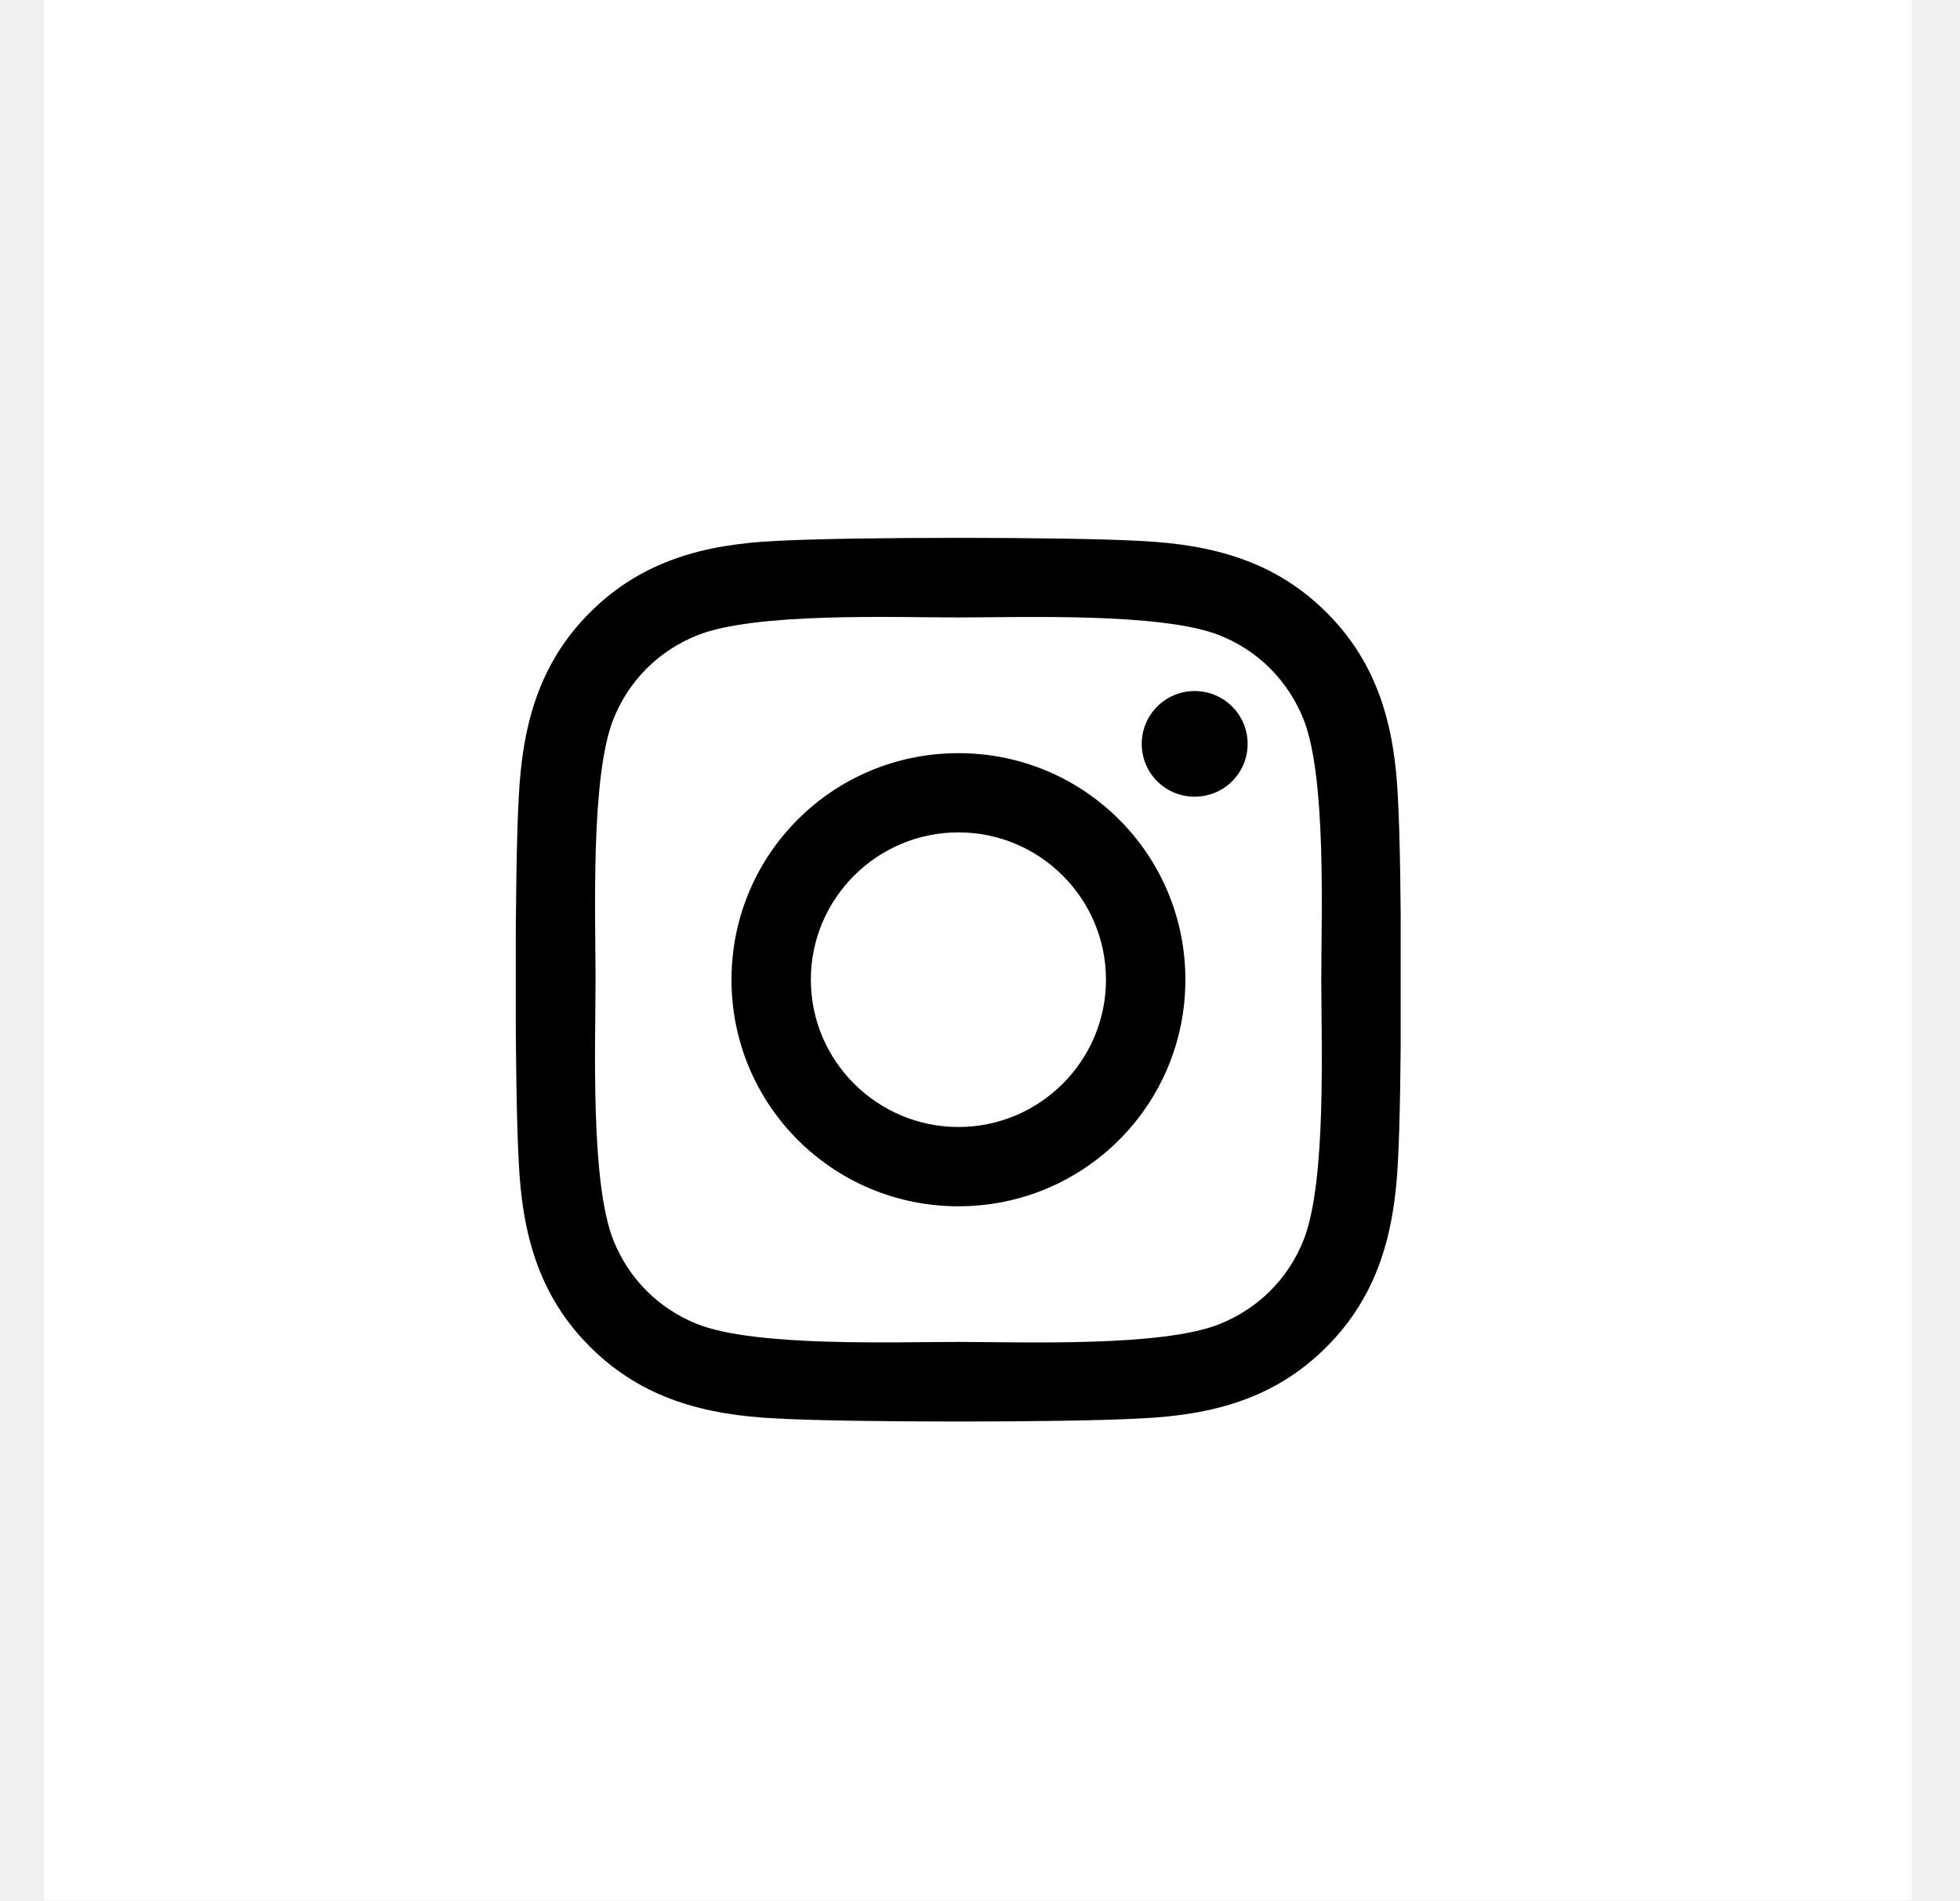
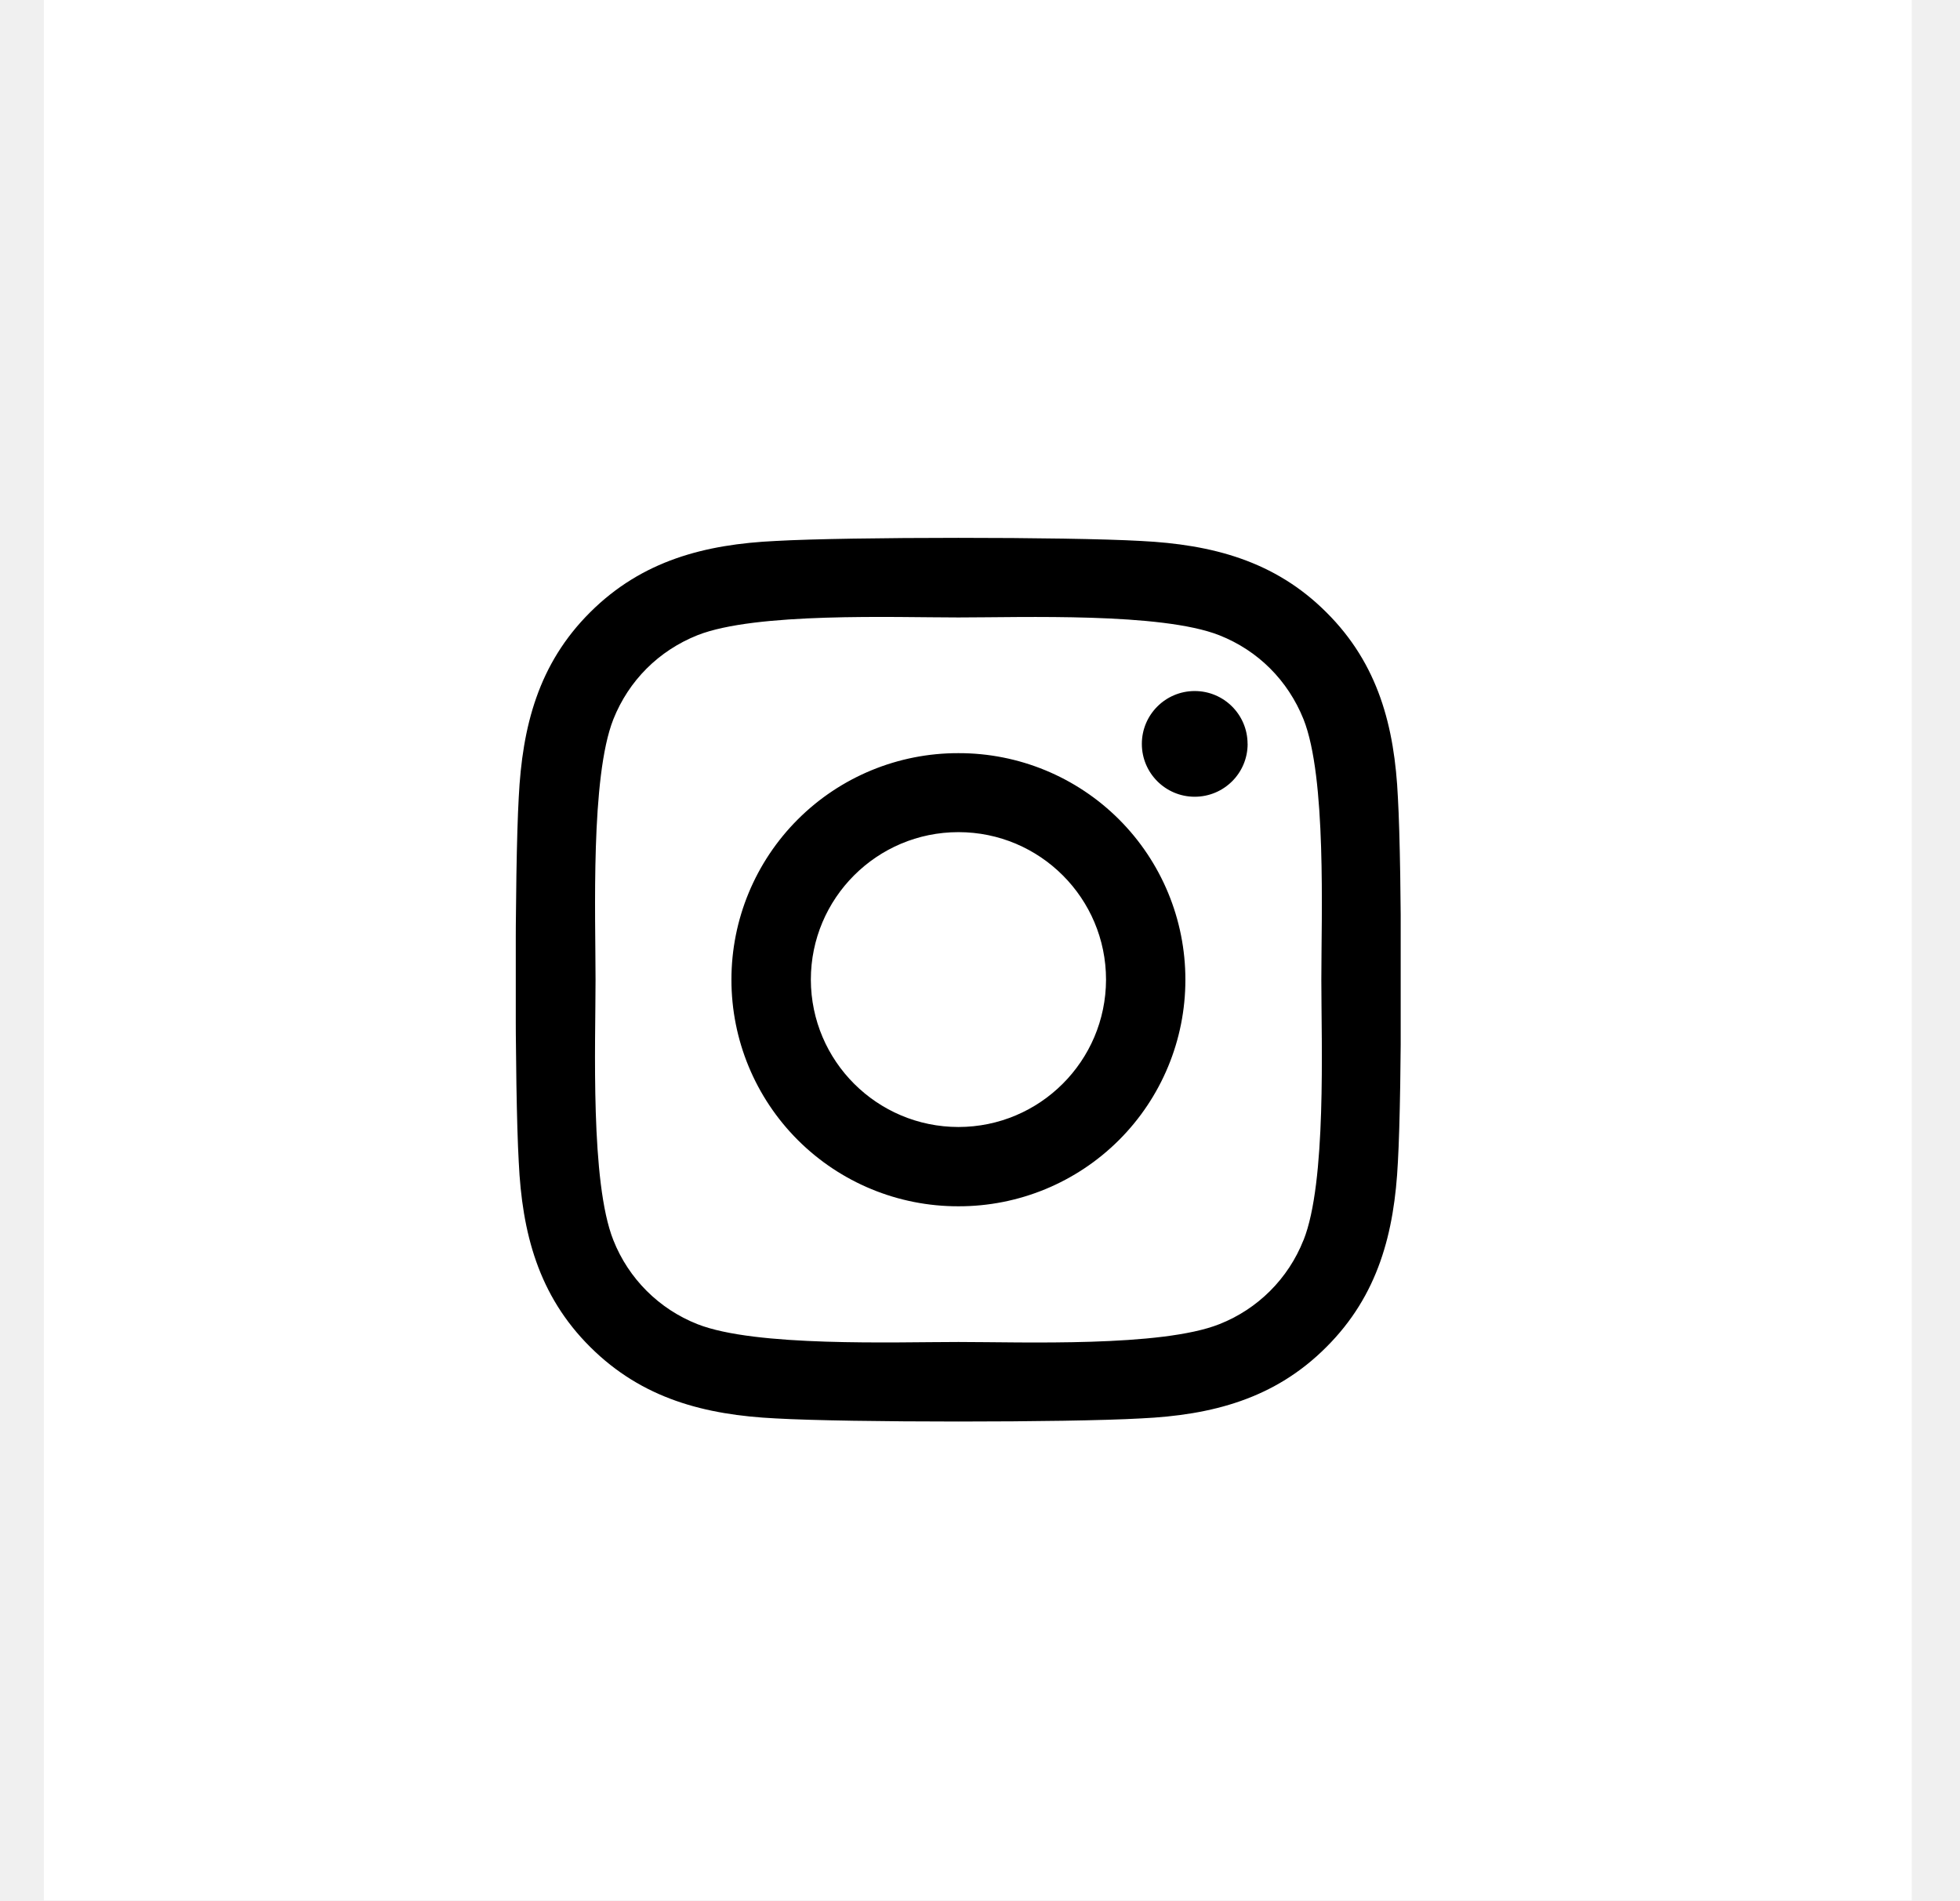
- <svg xmlns="http://www.w3.org/2000/svg" width="33" height="32" viewBox="0 0 33 32" fill="none">
-   <path d="M32.188 0H0.738V32H32.188V0Z" fill="white" />
-   <g clip-path="url(#clip0_190_1608)">
-     <path d="M16.137 12.682C14.022 12.682 12.316 14.385 12.316 16.497C12.316 18.608 14.022 20.312 16.137 20.312C18.252 20.312 19.958 18.608 19.958 16.497C19.958 14.385 18.252 12.682 16.137 12.682ZM16.137 18.977C14.77 18.977 13.652 17.865 13.652 16.497C13.652 15.129 14.767 14.016 16.137 14.016C17.507 14.016 18.621 15.129 18.621 16.497C18.621 17.865 17.504 18.977 16.137 18.977ZM21.006 12.526C21.006 13.02 20.607 13.415 20.114 13.415C19.619 13.415 19.223 13.017 19.223 12.526C19.223 12.034 19.622 11.636 20.114 11.636C20.607 11.636 21.006 12.034 21.006 12.526ZM23.536 13.429C23.48 12.237 23.207 11.181 22.332 10.311C21.461 9.441 20.404 9.169 19.21 9.109C17.979 9.039 14.291 9.039 13.06 9.109C11.87 9.165 10.812 9.438 9.938 10.308C9.063 11.178 8.794 12.233 8.734 13.425C8.664 14.654 8.664 18.336 8.734 19.565C8.79 20.757 9.063 21.812 9.938 22.682C10.812 23.552 11.867 23.825 13.06 23.884C14.291 23.954 17.979 23.954 19.21 23.884C20.404 23.828 21.461 23.556 22.332 22.682C23.204 21.812 23.477 20.757 23.536 19.565C23.606 18.336 23.606 14.657 23.536 13.429ZM21.947 20.883C21.687 21.534 21.185 22.035 20.53 22.297C19.549 22.686 17.221 22.596 16.137 22.596C15.053 22.596 12.721 22.682 11.743 22.297C11.092 22.038 10.589 21.537 10.327 20.883C9.938 19.903 10.027 17.579 10.027 16.497C10.027 15.414 9.941 13.087 10.327 12.111C10.586 11.46 11.088 10.958 11.743 10.696C12.725 10.308 15.053 10.397 16.137 10.397C17.221 10.397 19.552 10.311 20.53 10.696C21.182 10.955 21.684 11.456 21.947 12.111C22.336 13.09 22.246 15.414 22.246 16.497C22.246 17.579 22.336 19.907 21.947 20.883Z" fill="black" />
+ <svg xmlns="http://www.w3.org/2000/svg" width="33" height="32" fill="none">
+   <path d="M32.188 0H.738v32h31.45V0Z" fill="#fff" />
+   <g clip-path="url(#a)">
+     <path d="M16.137 12.682a3.812 3.812 0 0 0-3.822 3.815 3.812 3.812 0 0 0 3.822 3.815 3.812 3.812 0 0 0 3.821-3.815 3.812 3.812 0 0 0-3.821-3.815Zm0 6.295a2.487 2.487 0 0 1-2.485-2.48 2.485 2.485 0 0 1 4.97 0 2.487 2.487 0 0 1-2.485 2.48Zm4.869-6.451c0 .494-.4.89-.892.89a.89.89 0 1 1 .891-.89Zm2.53.903c-.056-1.192-.329-2.248-1.204-3.118-.87-.87-1.928-1.142-3.122-1.202-1.23-.07-4.919-.07-6.15 0-1.19.056-2.248.329-3.122 1.199-.875.87-1.144 1.925-1.204 3.117-.07 1.229-.07 4.911 0 6.14.056 1.192.329 2.247 1.204 3.117.874.87 1.929 1.143 3.122 1.202 1.231.07 4.92.07 6.15 0 1.194-.056 2.251-.328 3.122-1.202.872-.87 1.145-1.925 1.204-3.117.07-1.229.07-4.908 0-6.136Zm-1.59 7.454a2.513 2.513 0 0 1-1.416 1.414c-.981.389-3.31.3-4.393.3-1.084 0-3.416.085-4.394-.3a2.513 2.513 0 0 1-1.416-1.414c-.39-.98-.3-3.304-.3-4.386 0-1.083-.086-3.41.3-4.386.26-.651.761-1.153 1.416-1.415.982-.388 3.31-.299 4.394-.299s3.415-.086 4.393.3c.652.258 1.154.76 1.417 1.414.389.979.3 3.303.3 4.386 0 1.082.089 3.41-.3 4.386Z" fill="#000" />
  </g>
  <defs>
-     <clipPath id="clip0_190_1608">
-       <rect width="14.899" height="17" fill="white" transform="translate(8.68396 8)" />
+     <clipPath id="a">
+       <path fill="#fff" transform="translate(8.684 8)" d="M0 0h14.899v17H0z" />
    </clipPath>
  </defs>
</svg>
